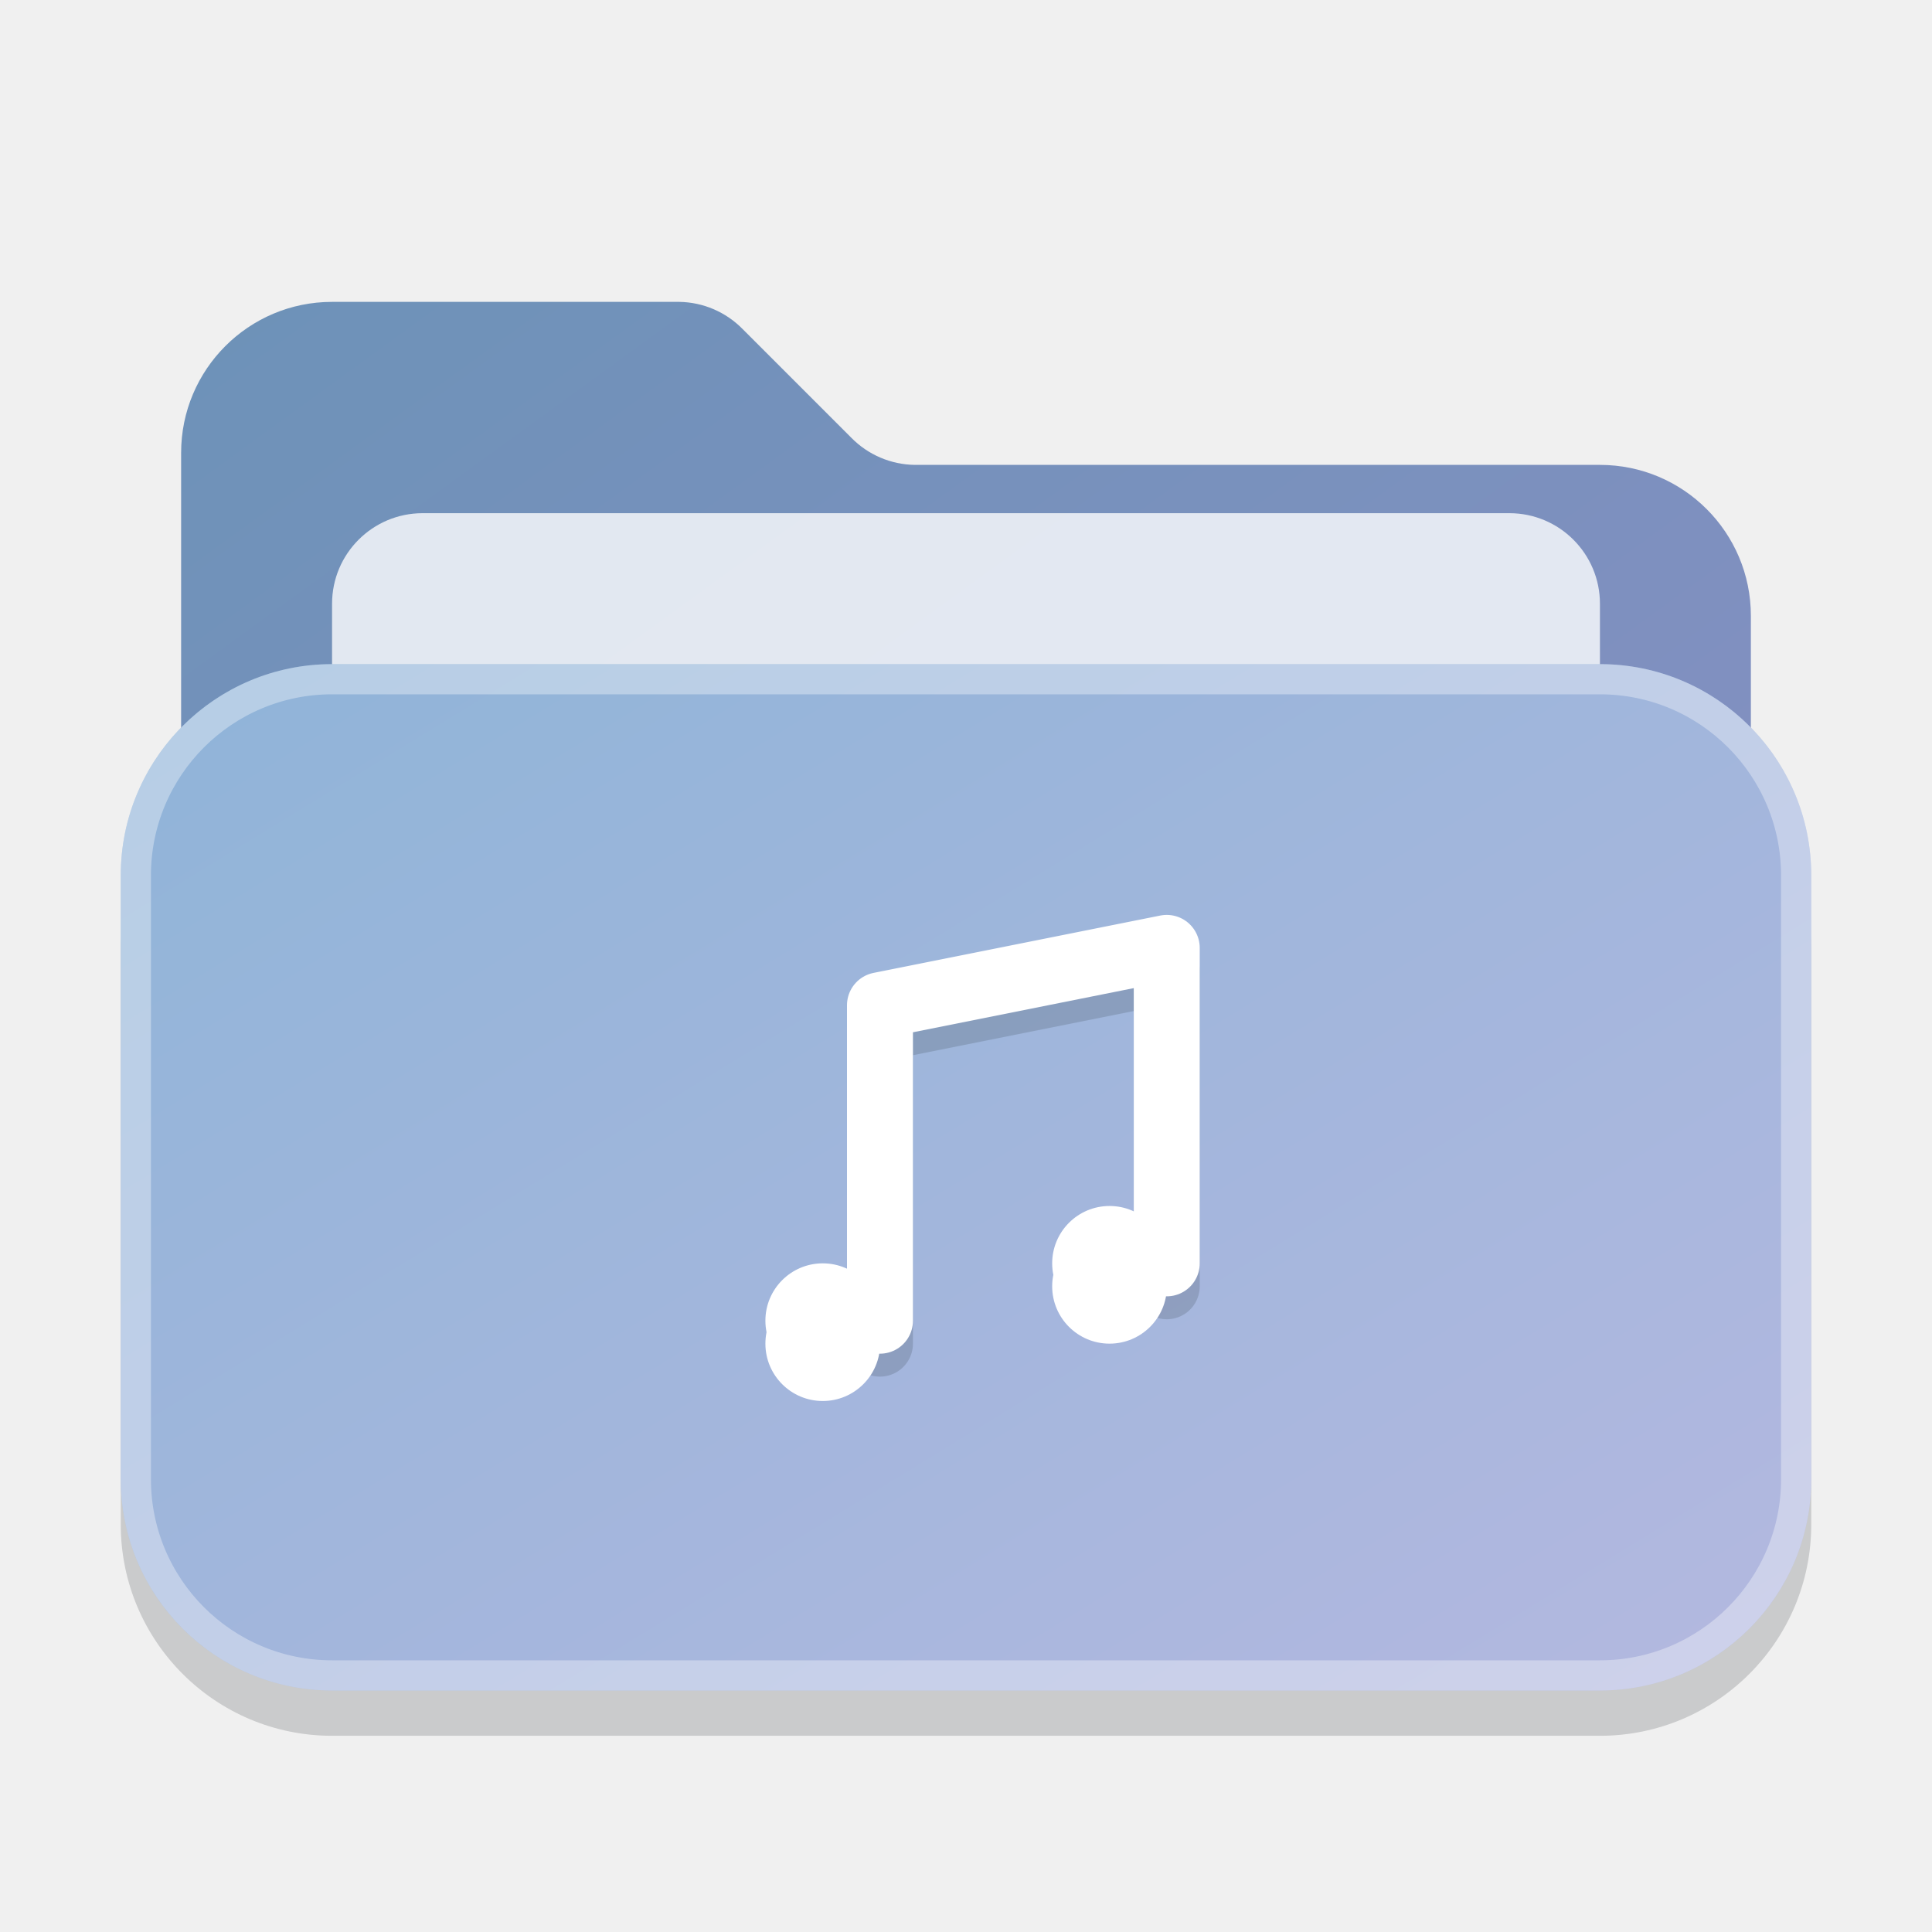
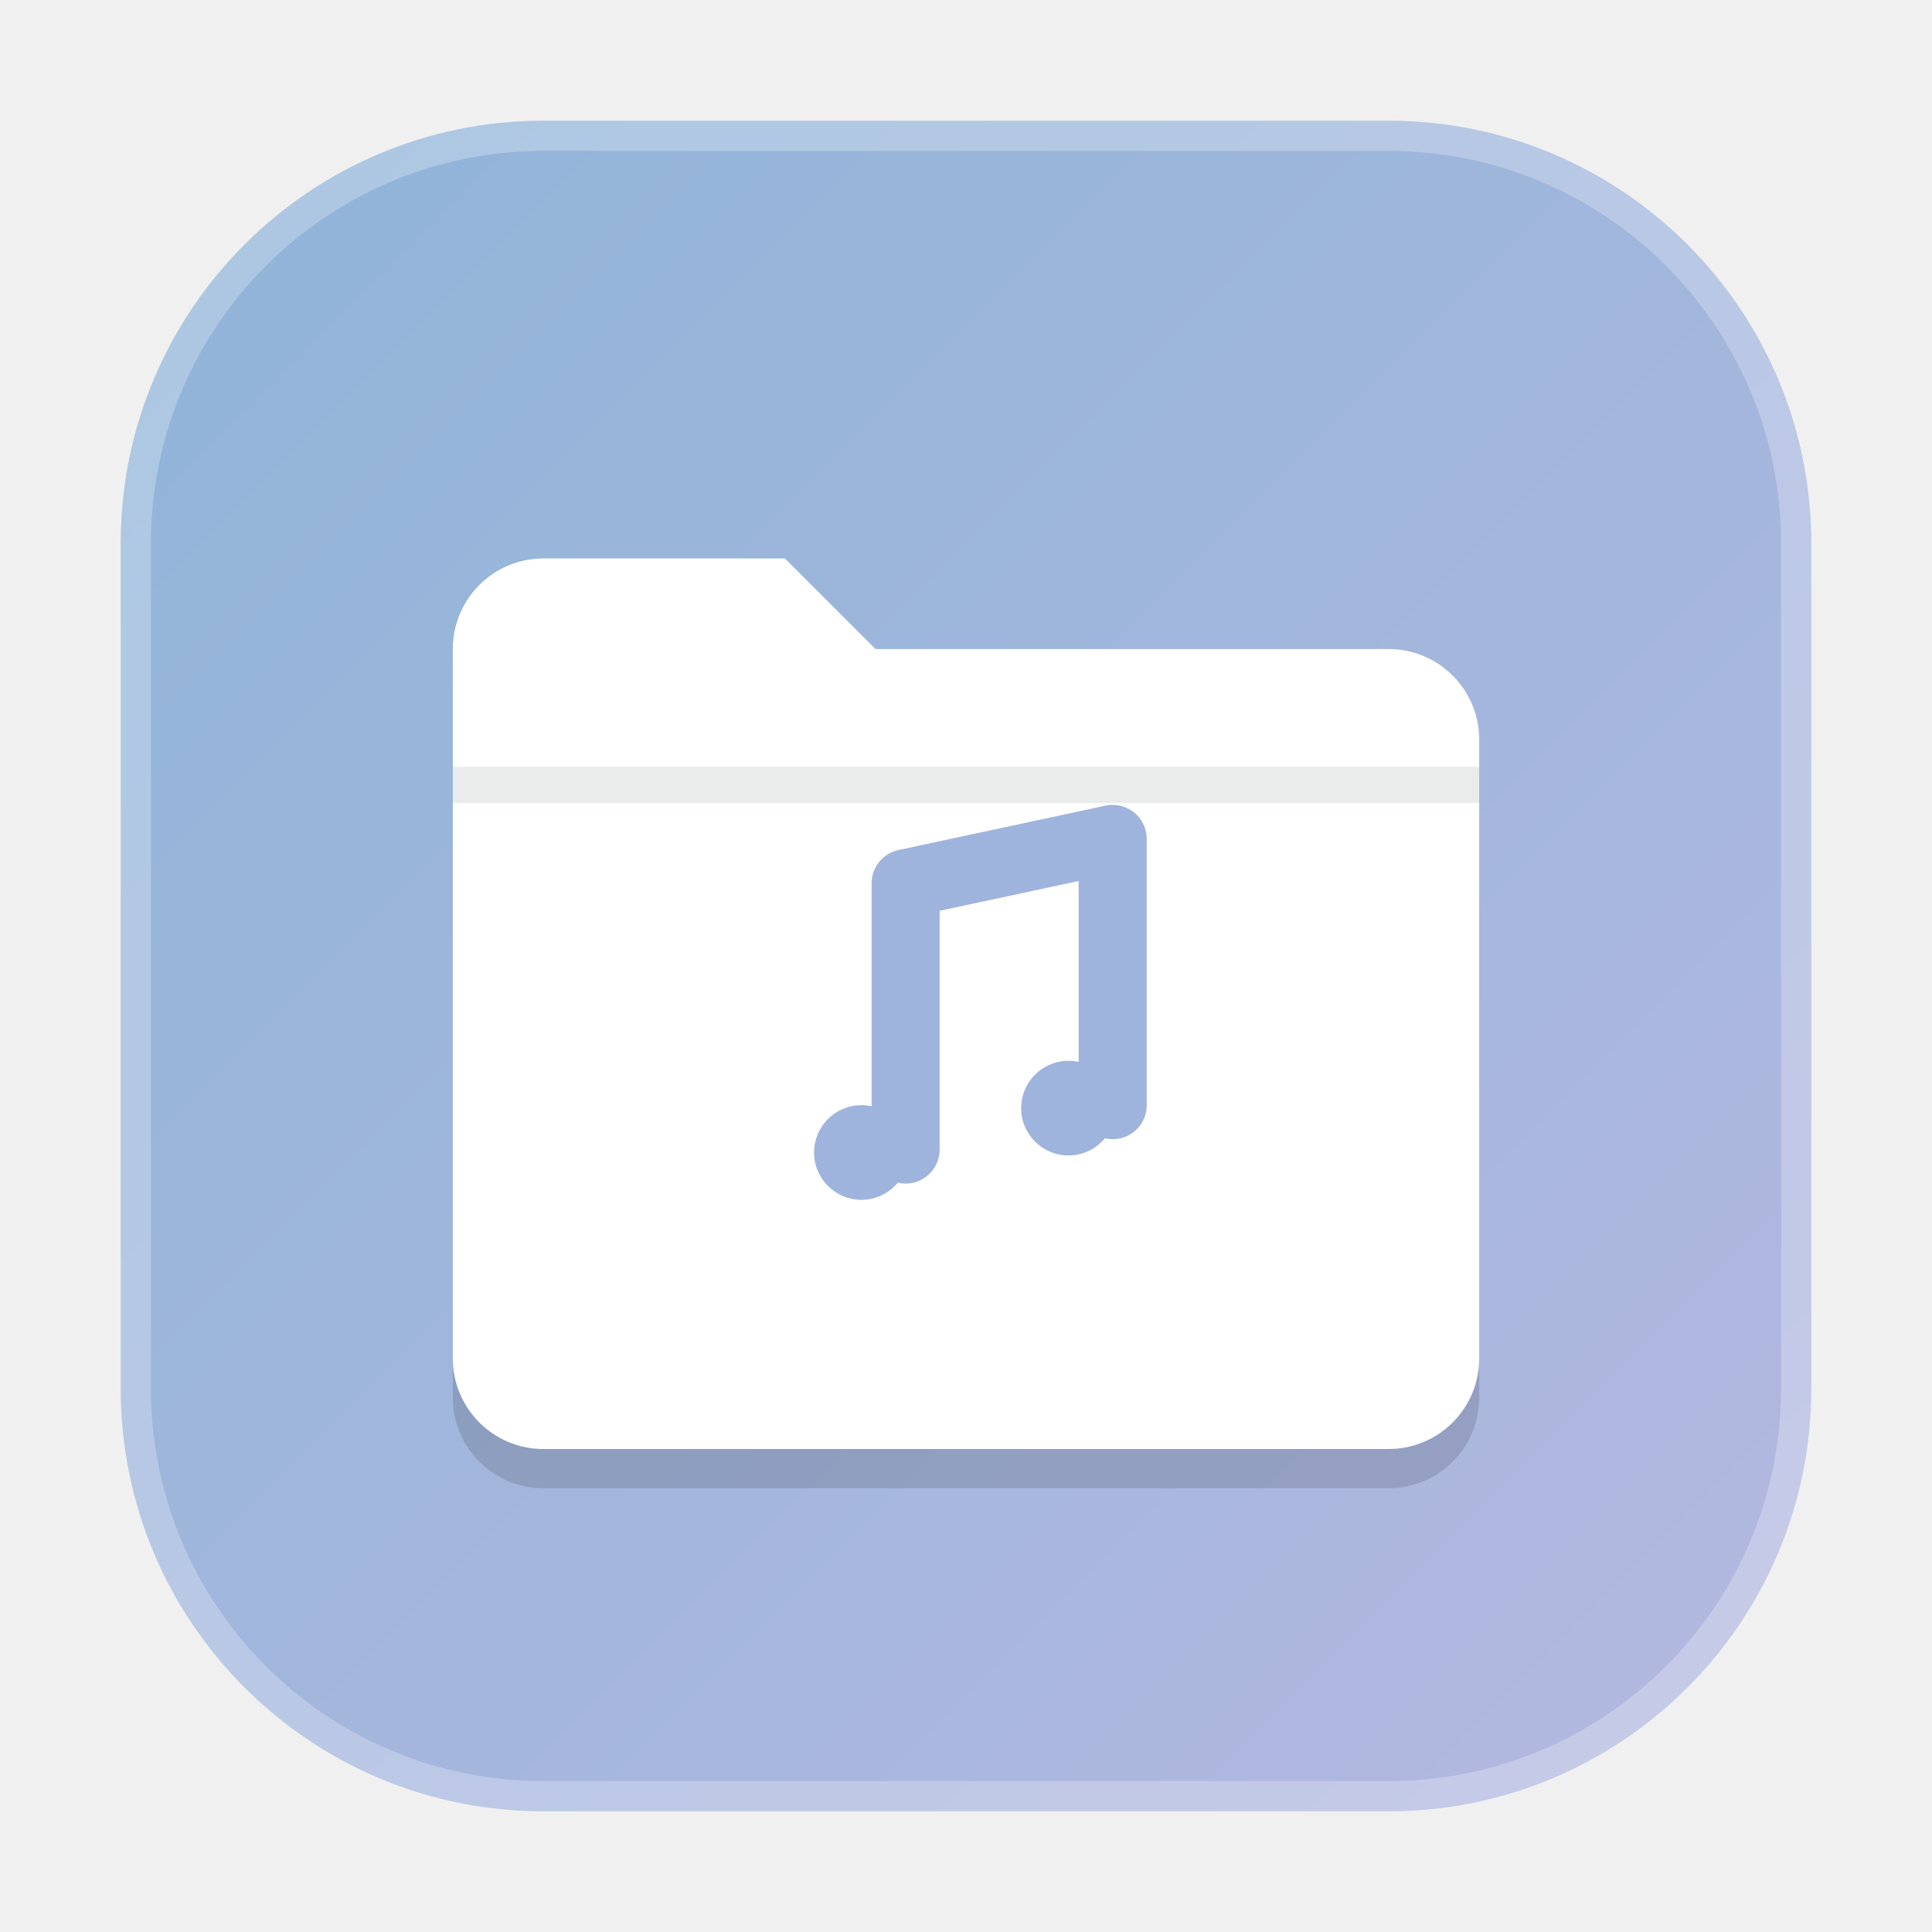
<svg xmlns="http://www.w3.org/2000/svg" width="64" height="64" viewBox="0 0 64 64">
  <defs>
-     <linearGradient id="f" x1="0" y1="0" x2="1" y2="1">
+     <linearGradient id="g" x1="0" y1="0" x2="1" y2="1">
      <stop offset="0" stop-color="#8fb4d8" />
      <stop offset="1" stop-color="#b4b8e0" />
    </linearGradient>
-     <linearGradient id="b" x1="0" y1="0" x2="1" y2="1">
-       <stop offset="0" stop-color="#6d92b8" />
-       <stop offset="1" stop-color="#8a8fc4" />
-     </linearGradient>
  </defs>
-   <path d="M6 15a5 5 0 0 1 5-5h11.5a3 3 0 0 1 2.1.9l3.6 3.6a3 3 0 0 0 2.1.9H53a5 5 0 0 1 5 5V48H6z" fill="url(#b)" />
-   <rect x="11" y="17" width="42" height="20" rx="3" fill="#eef2f7" opacity="0.9" />
-   <rect x="4" y="23" width="56" height="33" rx="7" fill="#1b2026" opacity="0.18" transform="translate(0 1.5)" />
-   <rect x="4" y="22" width="56" height="34" rx="7" fill="url(#f)" />
-   <rect x="4.5" y="22.5" width="55" height="33" rx="6.5" fill="none" stroke="#ffffff" stroke-opacity="0.35" />
-   <g transform="translate(20.6 27.6) scale(0.95)" fill="none" stroke="#ffffff" stroke-width="2.3" stroke-linecap="round" stroke-linejoin="round">
-     <g transform="translate(0 0.8)" stroke="#2b323b" stroke-opacity="0.18">
-       <path d="M9 17V6l10-2v11" />
-       <path d="M7 15a2 2 0 1 0 .01 0z" fill="#ffffff" stroke="none" />
-       <path d="M17 13a2 2 0 1 0 .01 0z" fill="#ffffff" stroke="none" />
-     </g>
-     <path d="M9 17V6l10-2v11" />
-     <path d="M7 15a2 2 0 1 0 .01 0z" fill="#ffffff" stroke="none" />
-     <path d="M17 13a2 2 0 1 0 .01 0z" fill="#ffffff" stroke="none" />
+   <rect x="4" y="4" width="56" height="56" rx="14" ry="14" fill="url(#g)" />
+   <rect x="4.5" y="4.5" width="55" height="55" rx="13.5" ry="13.5" fill="none" stroke="#ffffff" stroke-opacity="0.25" />
+   <path d="M15 21.5a3 3 0 0 1 3-3h8l3 3h17a3 3 0 0 1 3 3V45a3 3 0 0 1-3 3H18a3 3 0 0 1-3-3z" fill="#2b323b" opacity="0.18" transform="translate(0 1.3)" />
+   <path d="M15 21.5a3 3 0 0 1 3-3h8l3 3h17a3 3 0 0 1 3 3V45a3 3 0 0 1-3 3H18a3 3 0 0 1-3-3z" fill="#ffffff" />
+   <path d="M15 26h34" stroke="#2b323b" stroke-opacity="0.10" stroke-width="1.2" />
+   <g transform="translate(20.2 22.4) scale(0.98)" fill="none" stroke="#9fb4dc" stroke-width="2.3" stroke-linecap="round" stroke-linejoin="round">
+     <path d="M10 16V7l7-1.5v9" />
+     <path d="M8.5 14.5a1.6 1.6 0 1 0 .01 0z" fill="#9fb4dc" stroke="none" />
+     <path d="M15.5 13a1.6 1.6 0 1 0 .01 0z" fill="#9fb4dc" stroke="none" />
  </g>
</svg>
